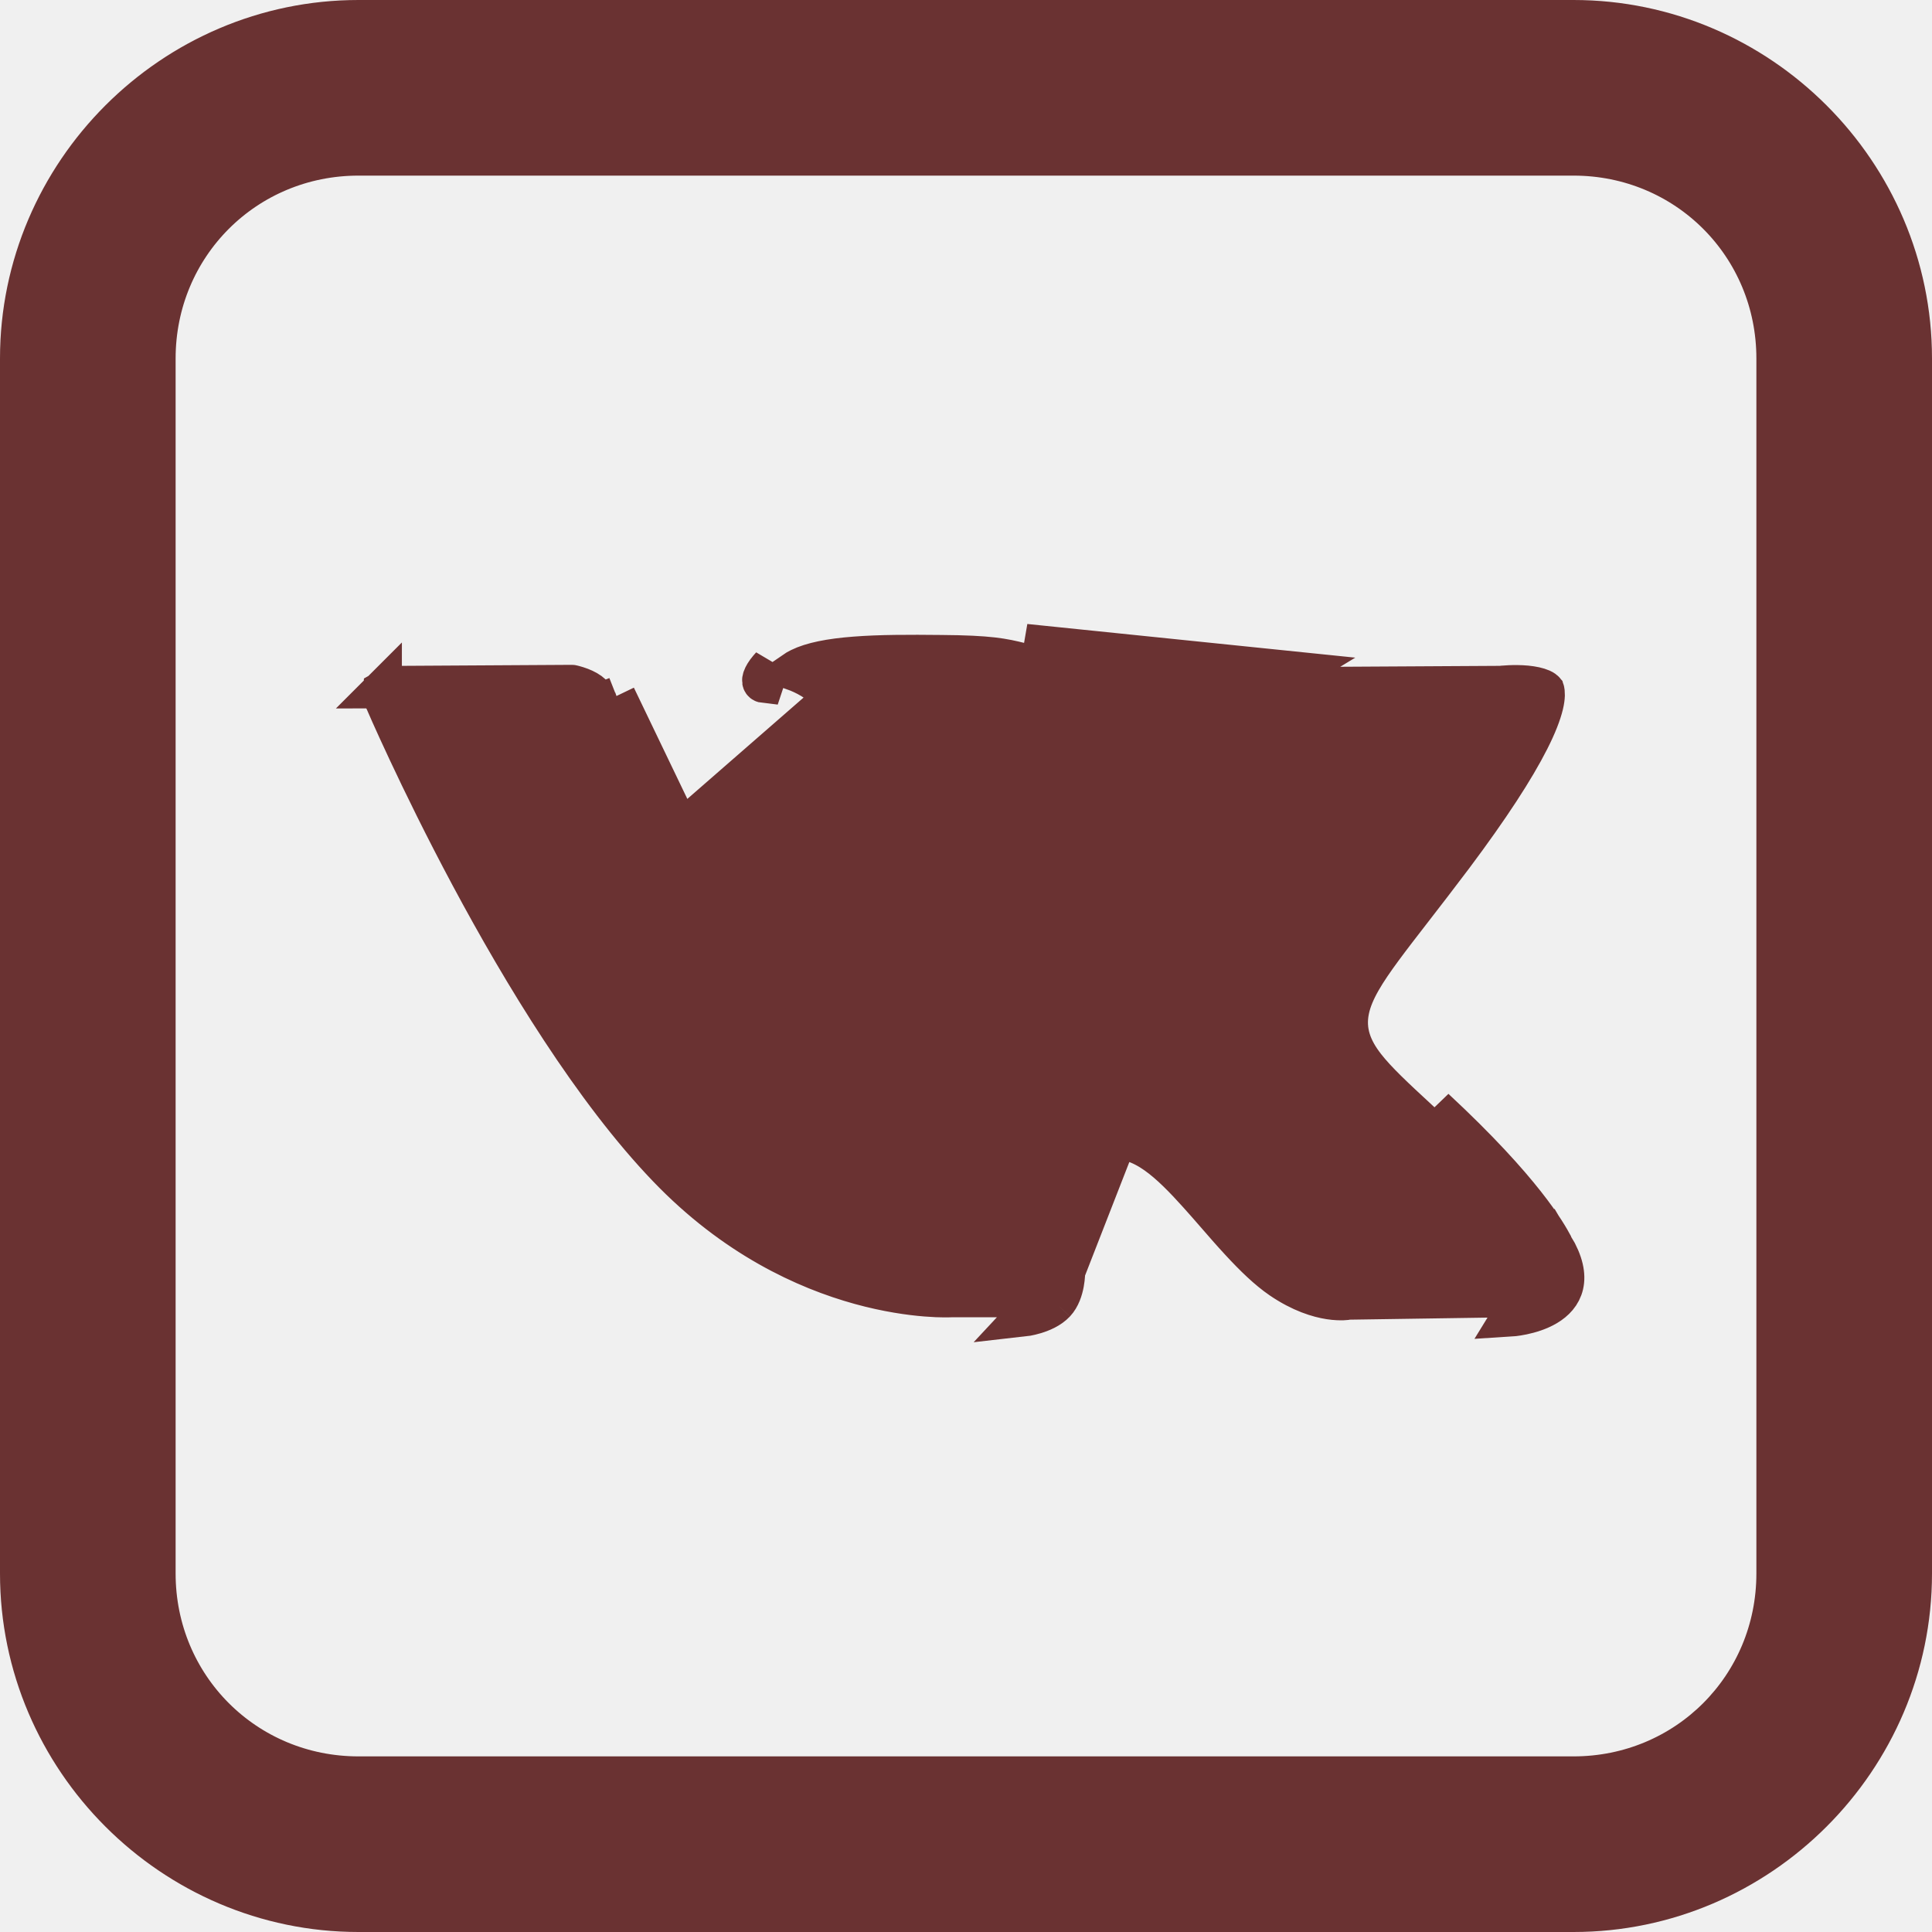
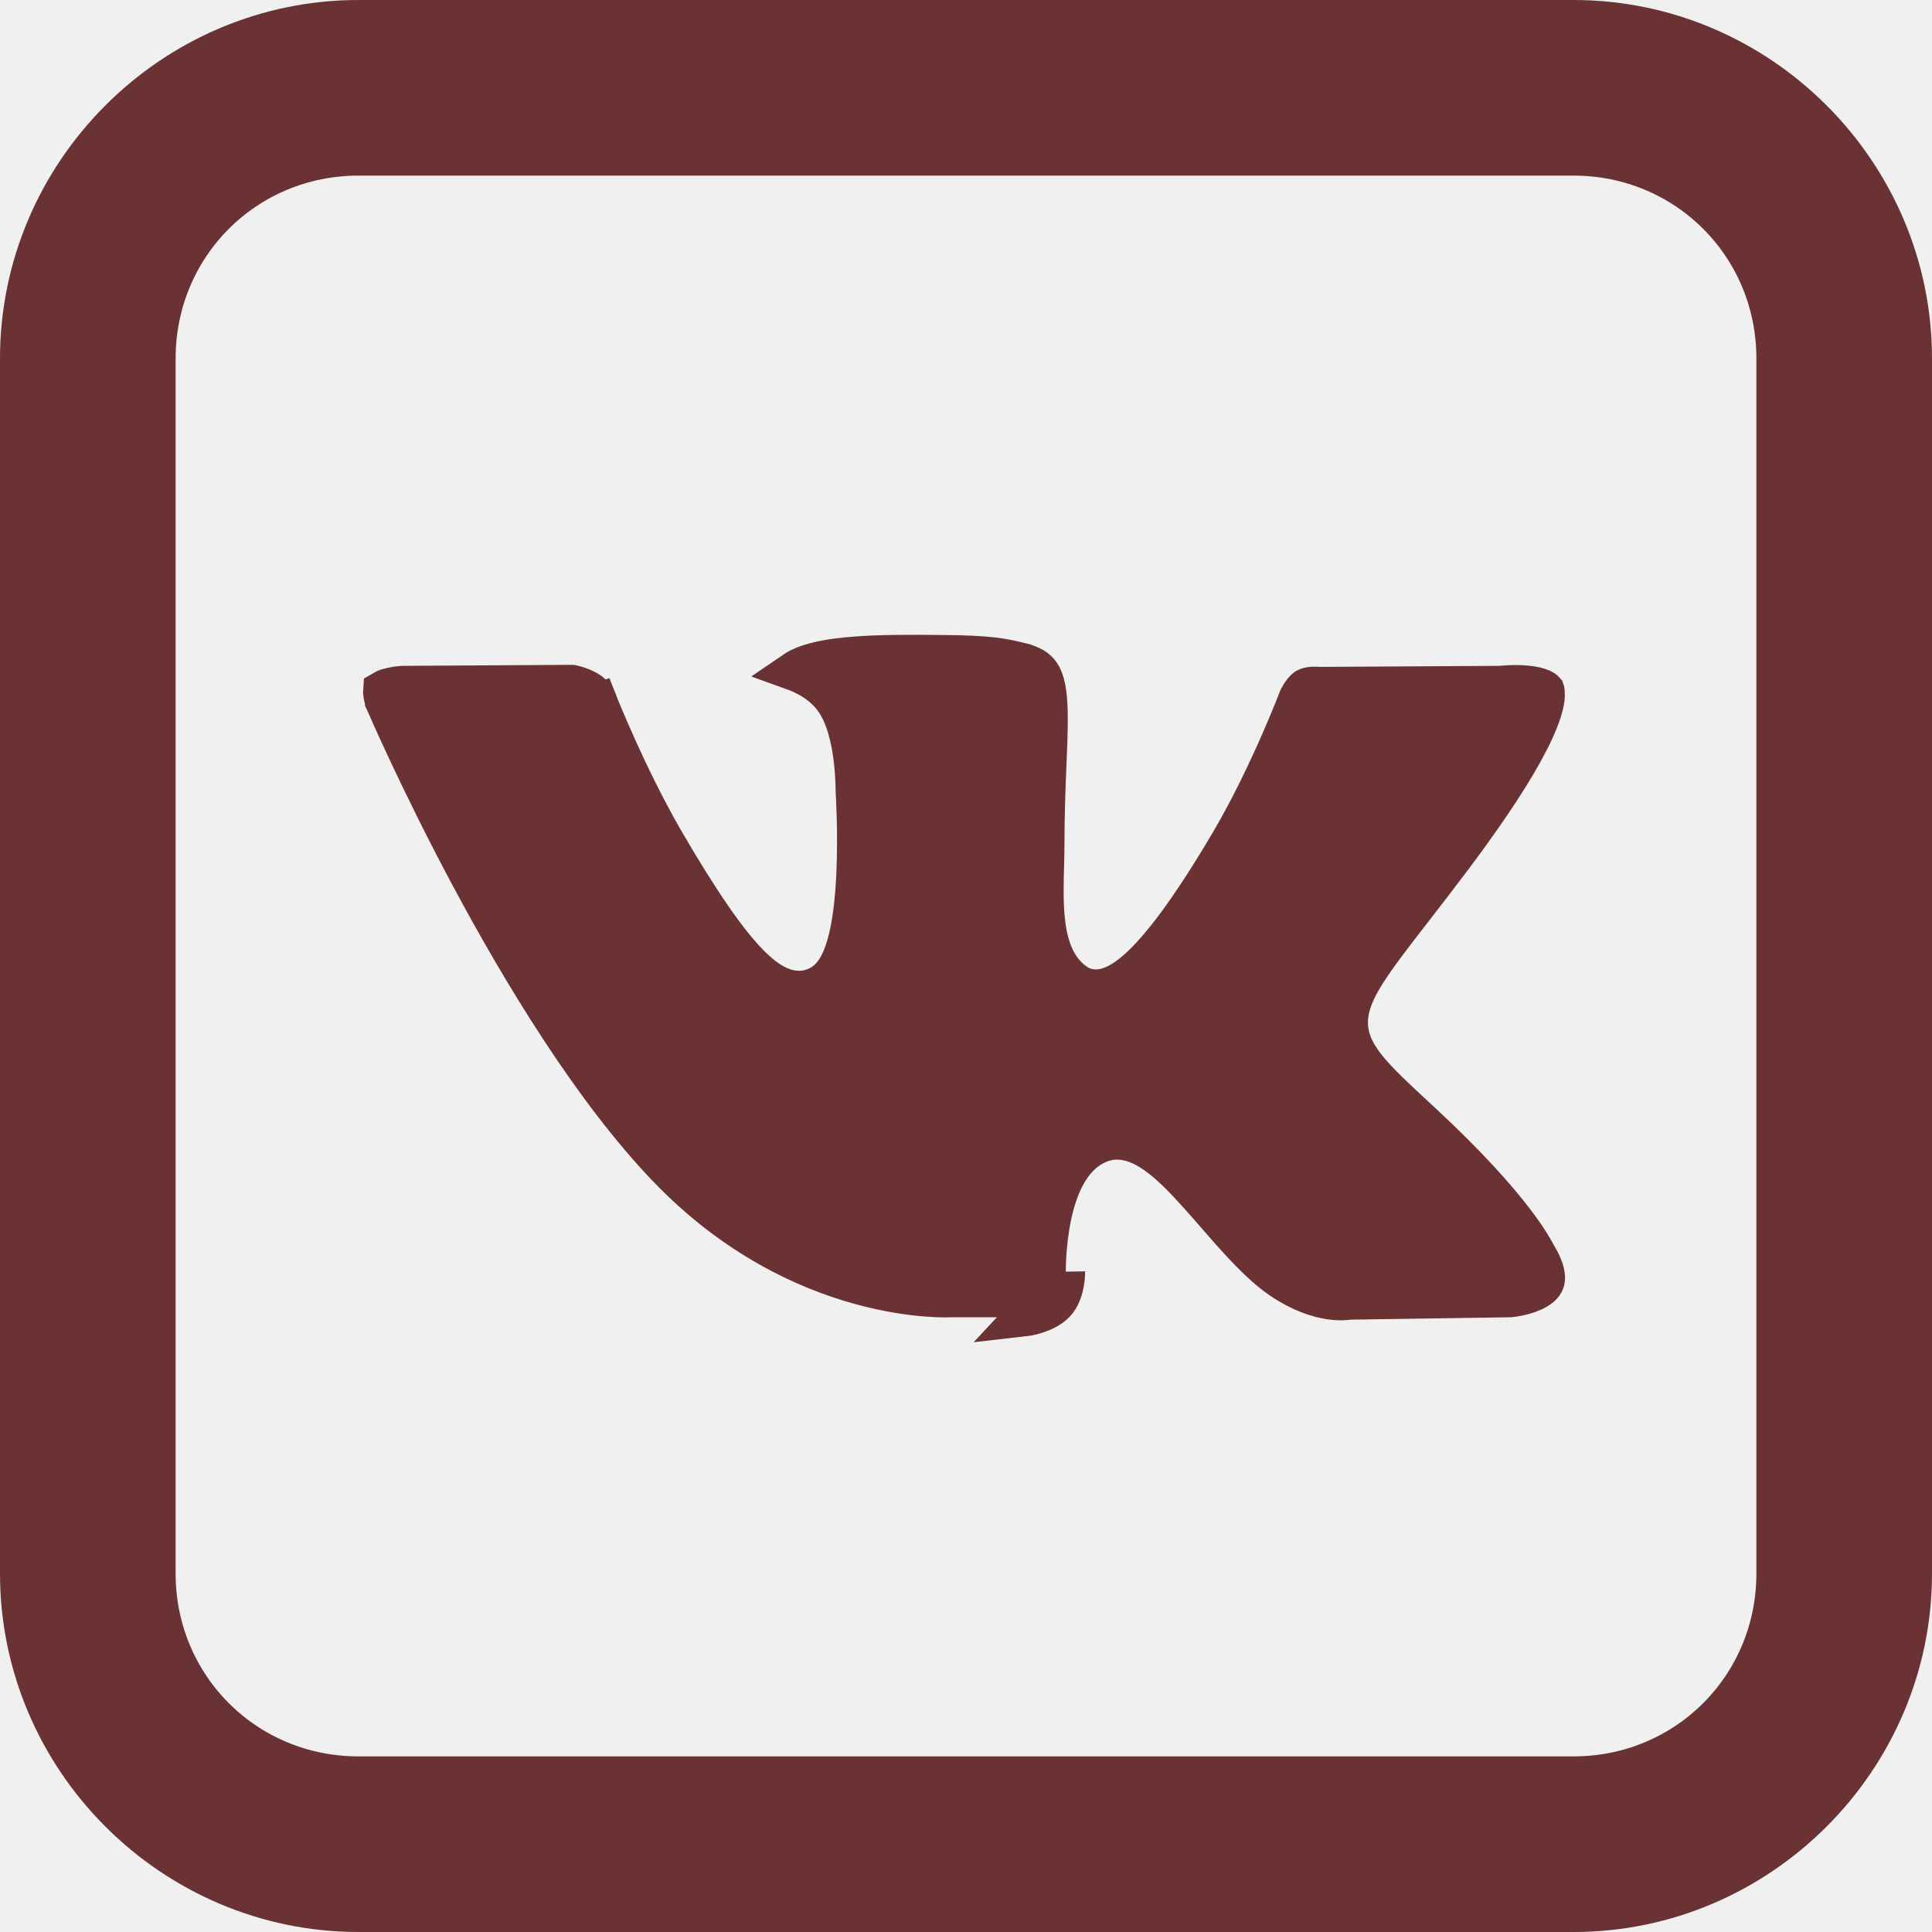
<svg xmlns="http://www.w3.org/2000/svg" width="50" height="50" viewBox="0 0 50 50" fill="none">
  <g clip-path="url(#clip0_14918_3989)">
-     <path d="M27.326 33.727L26.962 33.384C26.91 33.44 26.8 33.499 26.652 33.544C26.587 33.564 26.526 33.577 26.483 33.585C26.474 33.587 26.465 33.588 26.458 33.589C26.454 33.59 26.451 33.59 26.448 33.591H24.618H24.603L24.589 33.592L24.589 33.592L24.589 33.592L24.588 33.592L24.588 33.592L24.584 33.592L24.557 33.593C24.531 33.594 24.491 33.594 24.437 33.594C24.33 33.594 24.168 33.589 23.961 33.572C23.547 33.539 22.953 33.457 22.249 33.263C20.843 32.874 18.998 32.036 17.264 30.229L17.264 30.229C15.343 28.23 13.514 25.22 12.155 22.68C11.479 21.416 10.925 20.278 10.54 19.457C10.347 19.046 10.197 18.715 10.095 18.487C10.045 18.373 10.006 18.285 9.98 18.225L9.951 18.158L9.946 18.148L9.946 18.146C9.943 18.137 9.938 18.124 9.933 18.106C9.922 18.068 9.91 18.019 9.902 17.967C9.895 17.919 9.895 17.881 9.897 17.855C9.907 17.849 9.922 17.841 9.944 17.832C9.999 17.807 10.069 17.786 10.147 17.77C10.223 17.753 10.295 17.743 10.349 17.738C10.376 17.735 10.397 17.733 10.41 17.732L10.42 17.732L14.804 17.706C14.806 17.706 14.808 17.706 14.81 17.707C14.843 17.715 14.891 17.727 14.947 17.745C15.064 17.782 15.186 17.835 15.275 17.901L15.275 17.901L15.281 17.905C15.326 17.937 15.379 18 15.428 18.081C15.45 18.117 15.466 18.15 15.477 18.172C15.483 18.184 15.486 18.192 15.488 18.196L15.489 18.199L15.489 18.199L15.49 18.2L15.491 18.203L15.498 18.22L15.523 18.283C15.545 18.337 15.578 18.416 15.62 18.516C15.703 18.716 15.825 19 15.976 19.335C16.278 20.005 16.703 20.889 17.189 21.734L17.19 21.736C18.124 23.341 18.832 24.366 19.408 24.948C19.695 25.238 19.986 25.456 20.29 25.558C20.621 25.671 20.939 25.637 21.219 25.483L21.22 25.482C21.459 25.35 21.613 25.132 21.715 24.93C21.82 24.722 21.896 24.48 21.953 24.235C22.066 23.742 22.12 23.156 22.145 22.609C22.169 22.057 22.164 21.525 22.154 21.132C22.148 20.935 22.141 20.772 22.136 20.657C22.133 20.6 22.13 20.555 22.128 20.524L22.127 20.493L22.127 20.492C22.127 20.479 22.127 20.461 22.126 20.438C22.126 20.393 22.124 20.328 22.121 20.249C22.115 20.092 22.102 19.874 22.072 19.633C22.016 19.182 21.891 18.536 21.567 18.098C21.307 17.745 20.948 17.535 20.638 17.408C20.602 17.394 20.567 17.38 20.531 17.367C20.582 17.332 20.635 17.3 20.69 17.274L20.692 17.273C21.003 17.12 21.48 17.023 22.129 16.974C22.768 16.924 23.52 16.924 24.355 16.933L24.357 16.933C25.621 16.942 25.954 17.018 26.417 17.131L26.418 17.132C26.721 17.205 26.854 17.311 26.932 17.423C27.022 17.552 27.091 17.765 27.119 18.148C27.147 18.53 27.132 19.011 27.106 19.641C27.104 19.688 27.102 19.736 27.1 19.785C27.076 20.375 27.048 21.071 27.048 21.875C27.048 22.023 27.043 22.194 27.039 22.377C27.027 22.798 27.015 23.283 27.051 23.71C27.102 24.311 27.262 25.049 27.869 25.445M27.326 33.727L26.961 33.385C26.996 33.348 27.038 33.259 27.063 33.121C27.074 33.061 27.079 33.007 27.082 32.967C27.082 32.96 27.082 32.953 27.083 32.947C27.083 32.938 27.083 32.93 27.083 32.924L27.084 32.916C27.084 32.916 27.084 32.916 27.084 32.916L27.084 32.916L27.084 32.914L27.083 32.906L27.083 32.882C27.083 32.86 27.084 32.831 27.084 32.793C27.086 32.718 27.089 32.612 27.097 32.484C27.113 32.23 27.146 31.882 27.22 31.517C27.293 31.157 27.409 30.754 27.603 30.405C27.797 30.057 28.095 29.713 28.548 29.567L28.554 29.565L28.554 29.565C29.065 29.407 29.54 29.622 29.904 29.878C30.276 30.14 30.646 30.524 30.998 30.916C31.157 31.092 31.307 31.265 31.457 31.437C31.661 31.672 31.863 31.905 32.081 32.14C32.447 32.537 32.798 32.876 33.139 33.11C33.665 33.469 34.112 33.601 34.414 33.647C34.565 33.67 34.682 33.671 34.756 33.669C34.793 33.667 34.819 33.664 34.833 33.663L34.843 33.661L34.843 33.661L34.882 33.654L34.927 33.653L39.066 33.591L39.069 33.591C39.079 33.59 39.097 33.588 39.12 33.586C39.166 33.58 39.232 33.57 39.309 33.554C39.469 33.52 39.647 33.465 39.786 33.381C39.923 33.3 39.978 33.22 39.995 33.144C40.014 33.063 40.017 32.868 39.797 32.502L39.797 32.502C39.788 32.487 39.777 32.467 39.763 32.442C39.694 32.314 39.547 32.045 39.19 31.579C38.761 31.019 38.031 30.18 36.805 29.042C36.771 29.011 36.738 28.98 36.705 28.949C36.116 28.405 35.645 27.969 35.344 27.581C35.004 27.143 34.821 26.687 34.938 26.132C35.04 25.648 35.364 25.148 35.791 24.567C36.003 24.279 36.268 23.936 36.575 23.54C36.886 23.138 37.239 22.682 37.624 22.17C38.571 20.905 39.219 19.907 39.599 19.154C39.79 18.777 39.904 18.478 39.96 18.249C40.014 18.024 40 17.91 39.987 17.867C39.981 17.86 39.961 17.839 39.901 17.812C39.806 17.77 39.669 17.74 39.505 17.724C39.346 17.709 39.188 17.71 39.068 17.715C39.008 17.718 38.96 17.721 38.927 17.724C38.911 17.725 38.898 17.727 38.891 17.727L38.883 17.728L38.883 17.728L38.882 17.728L38.882 17.728L38.882 17.728L38.882 17.728L38.854 17.732L38.826 17.732L34.147 17.759L34.114 17.759L34.085 17.755C34.085 17.755 34.084 17.755 34.084 17.755C34.083 17.755 34.084 17.755 34.083 17.755C34.079 17.755 34.072 17.754 34.061 17.753C34.04 17.752 34.008 17.752 33.971 17.754C33.892 17.759 33.831 17.776 33.797 17.794C33.767 17.814 33.716 17.866 33.66 17.95C33.636 17.988 33.616 18.022 33.603 18.047C33.598 18.056 33.595 18.063 33.592 18.068L33.59 18.073L33.564 18.141C33.541 18.2 33.507 18.285 33.464 18.393C33.377 18.608 33.251 18.911 33.094 19.268C32.78 19.979 32.339 20.911 31.832 21.773L31.832 21.773C30.787 23.55 30.026 24.537 29.454 25.053C29.169 25.311 28.897 25.481 28.631 25.552C28.342 25.629 28.078 25.582 27.869 25.445M27.326 33.727C27.592 33.443 27.584 32.91 27.584 32.91M27.326 33.727C27.042 34.029 26.483 34.091 26.483 34.091L27.584 32.91M27.869 25.445C27.869 25.445 27.868 25.445 27.868 25.444L28.143 25.027M27.869 25.445C27.869 25.445 27.869 25.445 27.87 25.445L28.143 25.027M28.143 25.027C27.48 24.594 27.511 23.436 27.538 22.43C27.543 22.237 27.548 22.05 27.548 21.875C27.548 21.081 27.576 20.395 27.6 19.805C27.68 17.839 27.717 16.933 26.536 16.646L33.541 17.365C33.292 17.516 33.132 17.871 33.132 17.871C33.132 17.871 32.386 19.842 31.401 21.52C29.323 25.053 28.48 25.249 28.143 25.027ZM17.622 21.484C19.487 24.689 20.348 25.391 20.978 25.044C21.893 24.538 21.626 20.508 21.626 20.508C21.626 20.508 21.644 19.043 21.165 18.395L17.622 21.484ZM17.622 21.484C16.673 19.833 15.954 18.013 15.954 18.013M17.622 21.484L15.954 18.013M40.225 32.244C41.255 33.958 39.089 34.091 39.089 34.091L40.225 32.244ZM40.225 32.244C40.22 32.235 40.212 32.22 40.2 32.199C40.06 31.94 39.449 30.815 37.145 28.675L40.225 32.244ZM27.584 32.91C27.084 32.919 27.084 32.918 27.084 32.918L27.084 32.919L27.584 32.91ZM27.584 32.91C27.584 32.91 27.548 30.416 28.702 30.043L27.584 32.91ZM15.954 18.013L15.489 18.197L15.489 18.197C15.489 18.197 15.489 18.197 15.49 18.196M15.954 18.013L15.49 18.196M15.954 18.013C15.56 18.169 15.499 18.192 15.49 18.196M15.954 18.013L15.49 18.196M19.814 17.37C19.692 17.541 19.661 17.681 19.78 17.694L19.936 17.223C19.896 17.266 19.86 17.309 19.829 17.351C19.824 17.357 19.819 17.364 19.814 17.37ZM39.989 17.87C39.989 17.87 39.989 17.869 39.988 17.868C39.989 17.869 39.989 17.87 39.989 17.87ZM9.901 17.834C9.901 17.834 9.901 17.835 9.9 17.835L9.901 17.834ZM27.583 32.91L27.084 32.917L27.084 32.917C27.084 32.917 27.084 32.917 27.583 32.91ZM0.5 9.277C0.5 4.458 4.458 0.5 9.277 0.5H40.723C45.542 0.5 49.5 4.458 49.5 9.277V40.723C49.5 45.542 45.542 49.5 40.723 49.5H9.277C4.458 49.5 0.5 45.542 0.5 40.723V9.277ZM40.723 4.045H9.277C6.364 4.045 4.045 6.364 4.045 9.277V40.723C4.045 43.636 6.364 45.955 9.277 45.955H40.723C43.636 45.955 45.955 43.636 45.955 40.723V9.277C45.955 6.364 43.636 4.045 40.723 4.045Z" fill="#6A3232" stroke="#6A3232" />
+     <path d="M27.326 33.727L26.962 33.384C26.91 33.44 26.8 33.499 26.652 33.544C26.587 33.564 26.526 33.577 26.483 33.585C26.469 33.587 26.457 33.589 26.448 33.591H24.618H24.603L24.589 33.592L24.589 33.592L24.589 33.592L24.588 33.592L24.588 33.592L24.584 33.592L24.557 33.593C24.531 33.594 24.491 33.594 24.437 33.594C24.33 33.594 24.168 33.589 23.961 33.572C23.547 33.539 22.953 33.457 22.249 33.263C20.843 32.874 18.998 32.036 17.264 30.229L17.264 30.229C15.343 28.23 13.514 25.22 12.155 22.68C11.479 21.416 10.925 20.278 10.54 19.457C10.347 19.046 10.197 18.715 10.095 18.487C10.045 18.373 10.006 18.285 9.98 18.225L9.951 18.158L9.946 18.148L9.946 18.146C9.943 18.137 9.938 18.124 9.933 18.106C9.922 18.068 9.91 18.019 9.902 17.967C9.895 17.919 9.895 17.881 9.897 17.855C9.907 17.849 9.922 17.841 9.944 17.832C9.999 17.807 10.069 17.786 10.147 17.77C10.223 17.753 10.295 17.743 10.349 17.738C10.376 17.735 10.397 17.733 10.41 17.732L10.42 17.732L14.804 17.706C14.806 17.706 14.808 17.706 14.81 17.707C14.843 17.715 14.891 17.727 14.947 17.745C15.064 17.782 15.186 17.835 15.275 17.901L15.275 17.901L15.281 17.905C15.326 17.937 15.379 18 15.428 18.081C15.45 18.117 15.466 18.15 15.477 18.172C15.483 18.184 15.486 18.192 15.488 18.196L15.489 18.199L15.489 18.199L15.49 18.2L15.491 18.203L15.498 18.22L15.523 18.283C15.545 18.337 15.578 18.416 15.62 18.516C15.703 18.716 15.825 19 15.976 19.335C16.278 20.005 16.703 20.889 17.189 21.734L17.19 21.736C18.124 23.341 18.832 24.366 19.408 24.948C19.695 25.238 19.986 25.456 20.29 25.558C20.621 25.671 20.939 25.637 21.219 25.483L21.22 25.482C21.459 25.35 21.613 25.132 21.715 24.93C21.82 24.722 21.896 24.48 21.953 24.235C22.066 23.742 22.12 23.156 22.145 22.609C22.169 22.057 22.164 21.525 22.154 21.132C22.148 20.935 22.141 20.772 22.136 20.657C22.133 20.6 22.13 20.555 22.128 20.524L22.127 20.493L22.127 20.492C22.127 20.479 22.127 20.461 22.126 20.438C22.126 20.393 22.124 20.328 22.121 20.249C22.115 20.092 22.102 19.874 22.072 19.633C22.016 19.182 21.891 18.536 21.567 18.098C21.307 17.745 20.948 17.535 20.638 17.408C20.602 17.394 20.567 17.38 20.531 17.367C20.582 17.332 20.635 17.3 20.69 17.274L20.692 17.273C21.003 17.12 21.48 17.023 22.129 16.974C22.768 16.924 23.52 16.924 24.355 16.933L24.357 16.933C25.621 16.942 25.954 17.018 26.417 17.131L26.418 17.132C26.721 17.205 26.854 17.311 26.932 17.423C27.022 17.552 27.091 17.765 27.119 18.148C27.147 18.53 27.132 19.011 27.106 19.641C27.104 19.688 27.102 19.736 27.1 19.785C27.076 20.375 27.048 21.071 27.048 21.875C27.048 22.023 27.043 22.194 27.039 22.377C27.027 22.798 27.015 23.283 27.051 23.71C27.102 24.311 27.262 25.049 27.869 25.445C28.078 25.582 28.342 25.629 28.631 25.552C28.897 25.481 29.169 25.311 29.454 25.053C30.026 24.537 30.787 23.55 31.832 21.773L31.832 21.773C32.339 20.911 32.78 19.979 33.094 19.268C33.251 18.911 33.377 18.608 33.464 18.393C33.507 18.285 33.541 18.2 33.564 18.141L33.59 18.073L33.592 18.068C33.595 18.063 33.598 18.056 33.603 18.047C33.616 18.022 33.636 17.988 33.66 17.95C33.716 17.866 33.767 17.814 33.797 17.794C33.831 17.776 33.892 17.759 33.971 17.754C34.008 17.752 34.04 17.752 34.061 17.753C34.072 17.754 34.079 17.755 34.083 17.755C34.084 17.755 34.083 17.755 34.084 17.755C34.084 17.755 34.085 17.755 34.085 17.755L34.114 17.759L34.147 17.759L38.826 17.732L38.854 17.732L38.882 17.728L38.882 17.728L38.882 17.728L38.882 17.728L38.883 17.728L38.883 17.728L38.891 17.727C38.898 17.727 38.911 17.725 38.927 17.724C38.96 17.721 39.008 17.718 39.068 17.715C39.188 17.71 39.346 17.709 39.505 17.724C39.669 17.74 39.806 17.77 39.901 17.812C39.961 17.839 39.981 17.86 39.987 17.867C40 17.91 40.014 18.024 39.96 18.249C39.904 18.478 39.79 18.777 39.599 19.154C39.219 19.907 38.571 20.905 37.624 22.17C37.239 22.682 36.886 23.138 36.575 23.54C36.268 23.936 36.003 24.279 35.791 24.567C35.364 25.148 35.04 25.648 34.938 26.132C34.821 26.687 35.004 27.143 35.344 27.581C35.645 27.969 36.116 28.405 36.705 28.949C36.738 28.98 36.771 29.011 36.805 29.042C38.031 30.18 38.761 31.019 39.19 31.579C39.547 32.045 39.694 32.314 39.763 32.442C39.777 32.467 39.788 32.487 39.797 32.502L39.797 32.502C40.017 32.868 40.014 33.063 39.995 33.144C39.978 33.22 39.923 33.3 39.786 33.381C39.647 33.465 39.469 33.52 39.309 33.554C39.232 33.57 39.166 33.58 39.12 33.586C39.097 33.588 39.079 33.59 39.069 33.591L39.066 33.591L34.927 33.653L34.882 33.654L34.843 33.661L34.843 33.661L34.833 33.663C34.819 33.664 34.793 33.667 34.756 33.669C34.682 33.671 34.565 33.67 34.414 33.647C34.112 33.601 33.665 33.469 33.139 33.11C32.798 32.876 32.447 32.537 32.081 32.14C31.863 31.905 31.661 31.672 31.457 31.437C31.307 31.265 31.157 31.092 30.998 30.916C30.646 30.524 30.276 30.14 29.904 29.878C29.54 29.622 29.065 29.407 28.554 29.565L28.554 29.565L28.548 29.567C28.095 29.713 27.797 30.057 27.603 30.405C27.409 30.754 27.293 31.157 27.22 31.517C27.146 31.882 27.113 32.23 27.097 32.484C27.089 32.612 27.086 32.718 27.084 32.793C27.084 32.831 27.083 32.86 27.083 32.882L27.083 32.906L27.084 32.914L27.084 32.916L27.084 32.916V32.916L27.083 32.924C27.083 32.93 27.083 32.938 27.083 32.947C27.082 32.953 27.082 32.96 27.082 32.967C27.079 33.007 27.074 33.061 27.063 33.121C27.038 33.259 26.996 33.348 26.961 33.385L27.326 33.727ZM27.326 33.727C27.592 33.443 27.584 32.91 27.584 32.91M27.326 33.727C27.042 34.029 26.483 34.091 26.483 34.091L27.584 32.91M27.584 32.91C27.084 32.919 27.084 32.918 27.084 32.918L27.084 32.919L27.584 32.91ZM39.989 17.87C39.989 17.87 39.989 17.869 39.988 17.868C39.989 17.869 39.989 17.87 39.989 17.87ZM15.954 18.013L15.489 18.197L15.489 18.197C15.489 18.197 15.489 18.197 15.49 18.196L15.954 18.013ZM27.583 32.91L27.084 32.917L27.084 32.917C27.084 32.917 27.084 32.917 27.583 32.91ZM0.5 9.277C0.5 4.458 4.458 0.5 9.277 0.5H40.723C45.542 0.5 49.5 4.458 49.5 9.277V40.723C49.5 45.542 45.542 49.5 40.723 49.5H9.277C4.458 49.5 0.5 45.542 0.5 40.723V9.277ZM40.723 4.045H9.277C6.364 4.045 4.045 6.364 4.045 9.277V40.723C4.045 43.636 6.364 45.955 9.277 45.955H40.723C43.636 45.955 45.955 43.636 45.955 40.723V9.277C45.955 6.364 43.636 4.045 40.723 4.045ZM14.767 17.698C14.767 17.698 14.767 17.698 14.767 17.698L14.767 17.698Z" fill="#6A3232" stroke="#6A3232" />
  </g>
  <defs>
    <clipPath id="clip0_14918_3989">
      <rect width="50" height="50" fill="white" />
    </clipPath>
  </defs>
</svg>
